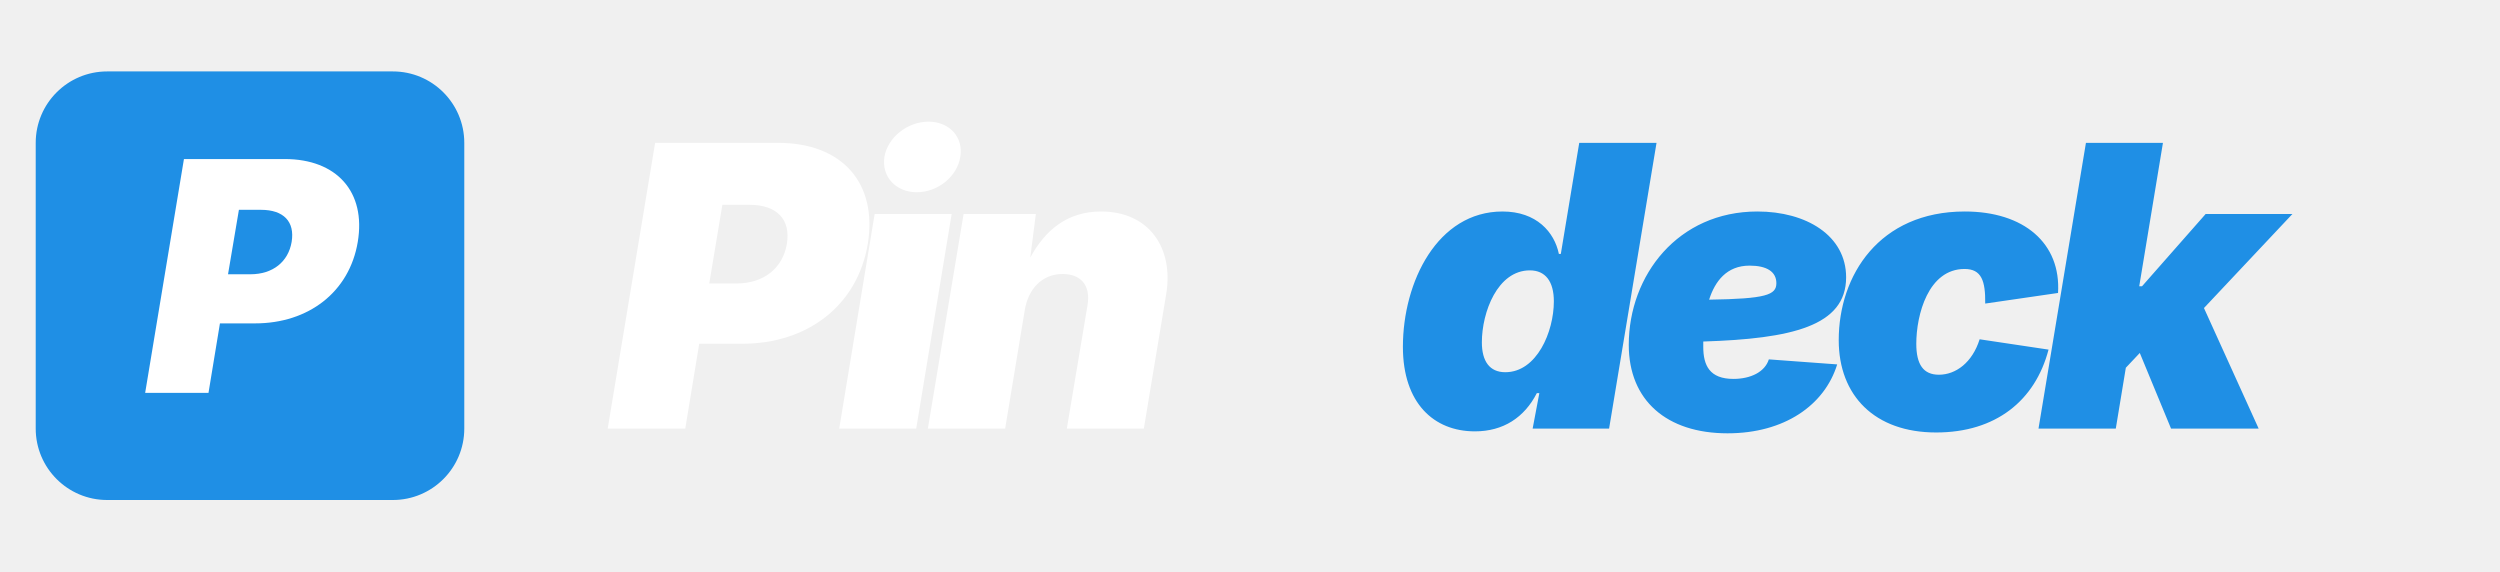
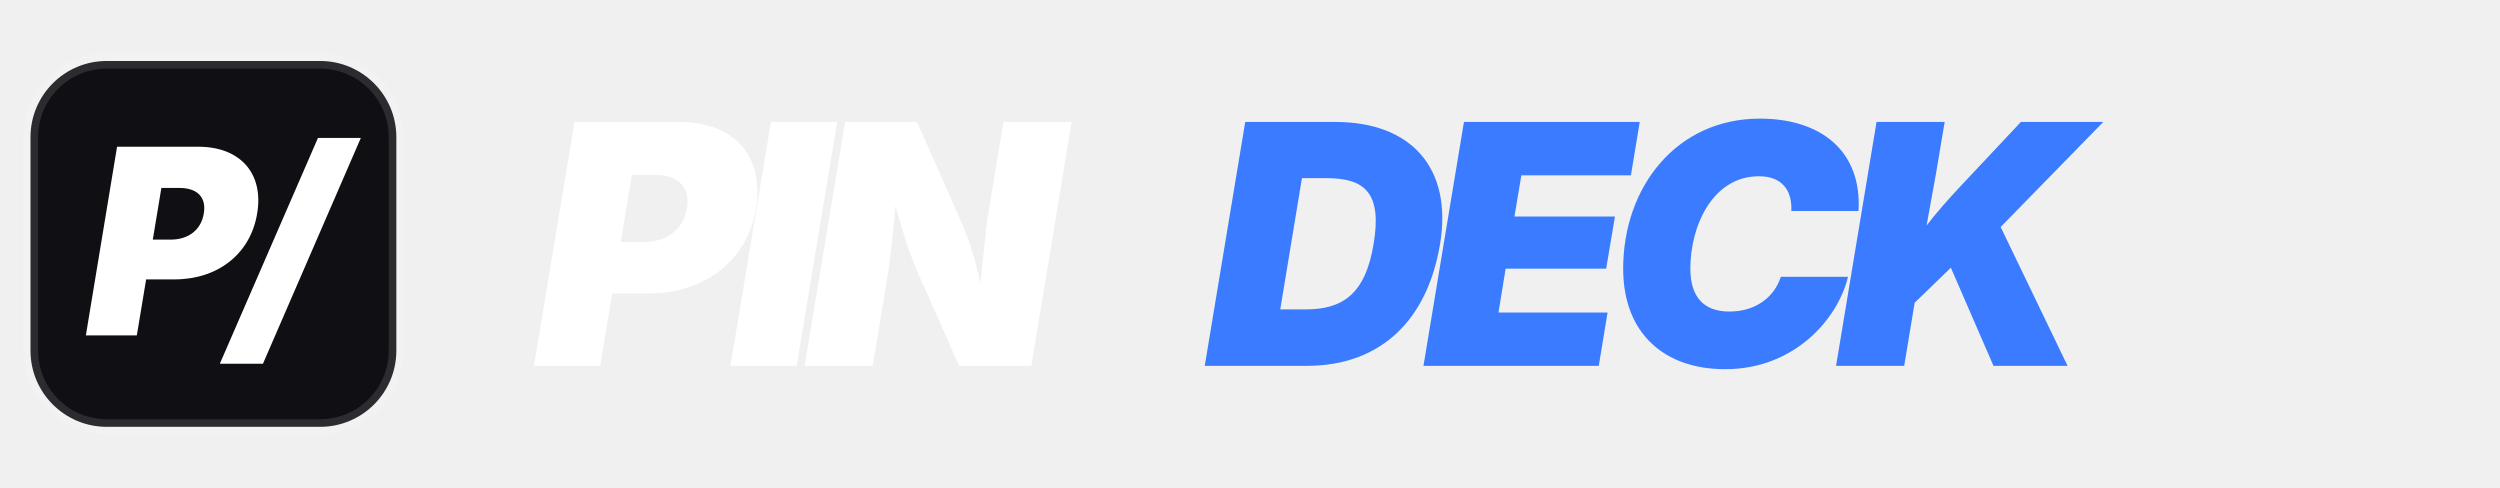
- <svg xmlns="http://www.w3.org/2000/svg" viewBox="0 0 140 32" width="140" height="32">
-   <rect x="2" y="4" width="24" height="24" rx="4" fill="#1f8fe5" />
-   <text x="14" y="22" font-family="system-ui, -apple-system, sans-serif" font-size="18" font-weight="900" font-style="italic" fill="#ffffff" text-anchor="middle" letter-spacing="-0.07em">P</text>
-   <text x="34" y="24" font-family="system-ui, -apple-system, sans-serif" font-size="22" font-weight="900" font-style="italic" fill="#ffffff" letter-spacing="-0.07em">Pin</text>
-   <text x="78" y="24" font-family="system-ui, -apple-system, sans-serif" font-size="22" font-weight="900" font-style="italic" fill="#1f8fe5" letter-spacing="-0.07em">deck</text>
+ <svg xmlns="http://www.w3.org/2000/svg" viewBox="0 0 164 32" width="164" height="32">
+   <rect x="2" y="4" width="24" height="24" rx="5" fill="#101014" stroke="rgba(255,255,255,0.12)" />
+   <text x="14" y="22" font-family="Inter, system-ui, -apple-system, sans-serif" font-size="17" font-weight="900" font-style="italic" fill="#ffffff" text-anchor="middle" letter-spacing="-0.08em">P/</text>
+   <text x="35" y="24" font-family="Inter, system-ui, -apple-system, sans-serif" font-size="22" font-weight="900" font-style="italic" fill="#ffffff" letter-spacing="-0.07em">PIN</text>
+   <text x="79" y="24" font-family="Inter, system-ui, -apple-system, sans-serif" font-size="22" font-weight="900" font-style="italic" fill="#3a7bff" letter-spacing="-0.07em">DECK</text>
</svg>
